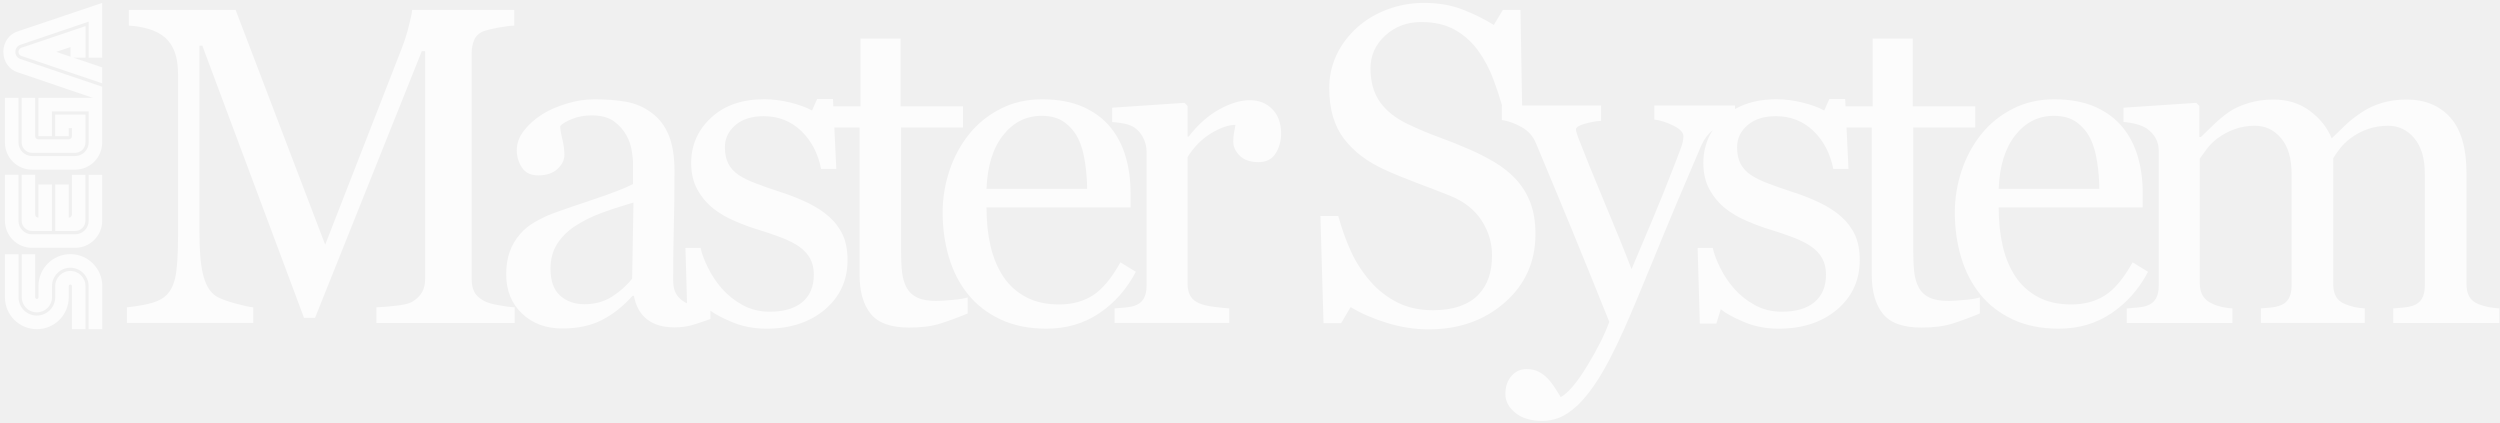
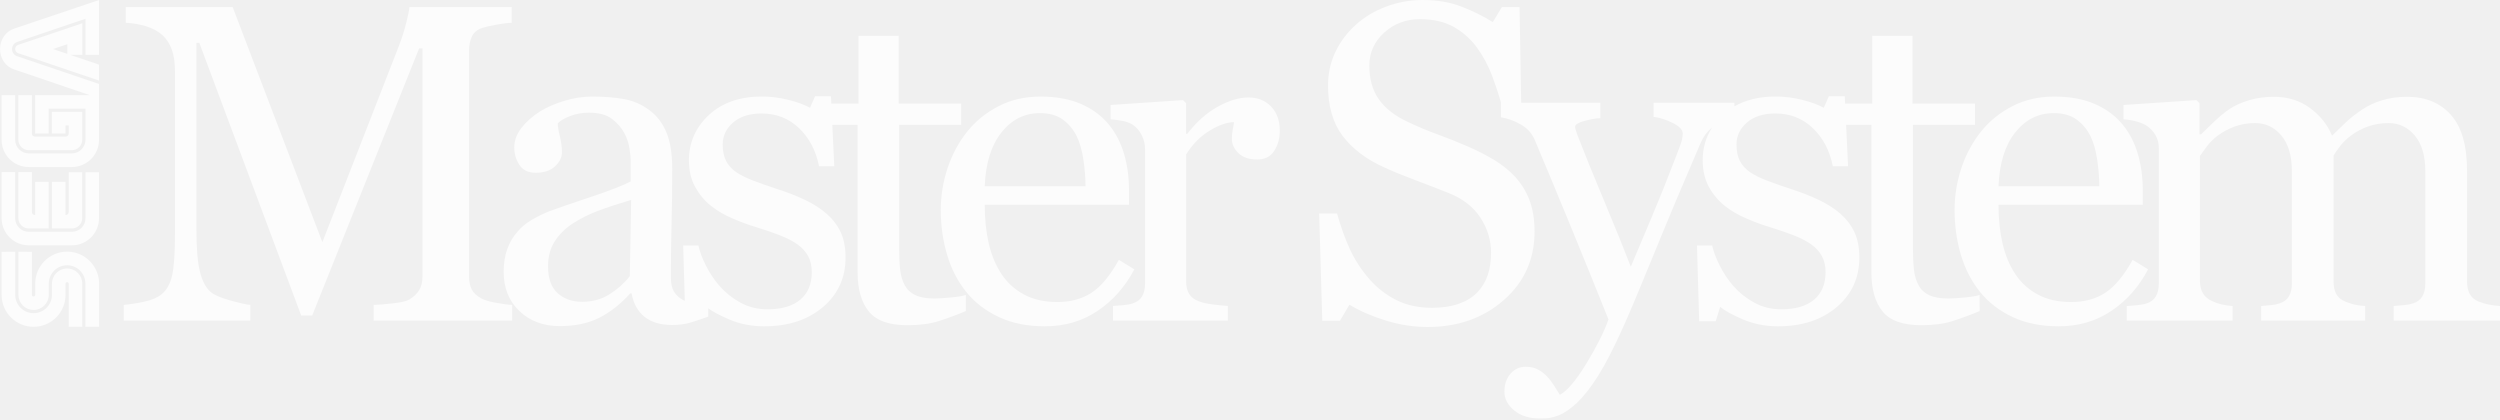
- <svg xmlns="http://www.w3.org/2000/svg" viewBox="0 0 633 107" xml:space="preserve" style="fill-rule:evenodd;clip-rule:evenodd;stroke-linejoin:round;stroke-miterlimit:2">
-   <clipPath id="a">
-     <path d="M.843.732h632V106.57h-632z" />
-   </clipPath>
-   <g clip-path="url(#a)">
-     <path d="M25.902 83.349V72.434c0-4.462-3.631-8.091-8.092-8.091-4.459 0-8.068 3.629-8.068 8.091v2.846a.402.402 0 0 1-.404.404c-.246 0-.425-.179-.425-.404V64.387l-3.408-.023V75.28a3.807 3.807 0 0 0 3.811 3.81c2.13 0 3.855-1.703 3.855-3.81v-2.846a4.65 4.65 0 0 1 4.64-4.64c2.555 0 4.617 2.085 4.617 4.64v10.915h3.474Z" style="fill:#fff;fill-opacity:.78;fill-rule:nonzero" />
-     <path d="M21.644 83.349V72.434a3.833 3.833 0 1 0-7.666 0v2.846c0 2.555-2.107 4.617-4.662 4.617a4.61 4.61 0 0 1-4.617-4.617V64.365l-3.452.022v10.894c0 4.46 3.609 8.069 8.091 8.069a8.064 8.064 0 0 0 8.069-8.069v-2.824a.403.403 0 1 1 .807 0V83.35l3.43-.001Zm.806-27.456a3.414 3.414 0 0 1-3.429 3.428H8.06c-1.837 0-3.384-1.546-3.384-3.428V44.237H1.247v11.656a6.859 6.859 0 0 0 6.859 6.858h10.915a6.859 6.859 0 0 0 6.859-6.858V44.282h-3.429l-.001 11.611Z" style="fill:#fff;fill-opacity:.78;fill-rule:nonzero" />
-     <path d="M8.105 58.493c-1.434 0-2.623-1.166-2.623-2.6V44.237h3.43v10.041c0 .808.807.808.807.808v-8.383h3.429v11.79H8.105Zm13.517-2.6c0 1.434-1.166 2.6-2.601 2.6h-5.044v-11.79h3.429v8.383c.808 0 .808-.807.808-.807v-9.996h3.406l.002 11.61Zm-2.601-17.191a2.642 2.642 0 0 0 2.623-2.623v-7.06h-7.688v5.469h3.451v-2.04h.807v2.017c0 .449-.38.807-.807.807H9.72s-.808 0-.808-.807v-9.683h-3.43v11.297a2.641 2.641 0 0 0 2.623 2.623h10.916ZM5.439 14.181a1.11 1.11 0 0 1-.762-1.054c0-.493.314-.897.762-1.054l16.227-5.469v8.001h-3.811v-2.69l-3.608 1.211 11.633 3.945v4.034L5.439 14.181Z" style="fill:#fff;fill-opacity:.78;fill-rule:nonzero" />
-     <path d="M23.503 24.782H9.72v9.705h3.429v-6.276h9.301v7.846c0 1.904-1.547 3.451-3.429 3.451H8.106a3.444 3.444 0 0 1-3.43-3.429V24.782H1.247v11.319a6.858 6.858 0 0 0 6.859 6.858h10.915c3.788 0 6.859-3.092 6.859-6.88V24.782h-.001v-2.823L5.057 14.9a1.896 1.896 0 0 1-1.165-1.771c0-.785.47-1.458 1.165-1.749L22.45 5.484v9.122h3.429V.732L4.474 7.95C2.39 8.578.843 10.662.843 13.128c0 2.465 1.525 4.549 3.631 5.177l19.029 6.477Zm106.812 56.995H95.294v-3.966c1.267-.032 2.896-.166 4.887-.394 1.996-.221 3.361-.537 4.108-.951 1.156-.703 2.002-1.511 2.541-2.428.542-.915.81-2.057.81-3.436V12.965h-.837L79.768 80.491h-2.789L51.227 11.568h-.723v47.306c0 4.579.287 8.062.865 10.445.578 2.384 1.46 4.096 2.655 5.135.819.779 2.51 1.532 5.079 2.242 2.569.705 4.246 1.081 5.029 1.11v3.966H32.125v-3.966a40.938 40.938 0 0 0 5.279-.833c1.841-.409 3.265-1.021 4.273-1.843 1.302-1.037 2.196-2.642 2.681-4.803.487-2.155.723-5.771.723-10.836V18.94c0-2.346-.277-4.262-.835-5.75-.557-1.488-1.358-2.698-2.4-3.629-1.154-1.008-2.571-1.75-4.246-2.237a21.718 21.718 0 0 0-4.97-.837V2.523h27.035l22.672 59.426 19.383-49.71a47.803 47.803 0 0 0 1.815-5.725c.503-1.991.776-3.324.813-3.991h25.858v3.964c-1.042.038-2.376.207-3.993.503-1.618.302-2.804.58-3.548.837-1.263.444-2.123 1.195-2.571 2.237-.446 1.04-.669 2.175-.669 3.404v57.136c0 1.304.223 2.401.669 3.295.448.892 1.304 1.677 2.571 2.342.674.377 1.864.721 3.577 1.037 1.711.312 3.072.496 4.076.526v3.97h-.003v.003Z" style="fill:#fff;fill-opacity:.78;fill-rule:nonzero" />
-     <path d="m211.256 32.293.495 10.478h-3.852c-.781-3.946-2.469-7.156-5.056-9.636-2.59-2.474-5.746-3.714-9.468-3.714-3.052 0-5.457.769-7.207 2.294-1.752 1.531-2.623 3.374-2.623 5.531 0 1.675.287 3.072.864 4.187.578 1.12 1.441 2.064 2.599 2.851 1.113.747 2.521 1.445 4.216 2.094 1.696.65 3.787 1.392 6.285 2.205a54.091 54.091 0 0 1 6.954 2.737c2.178 1.06 3.971 2.216 5.388 3.479 1.527 1.34 2.699 2.888 3.52 4.631.82 1.756 1.229 3.897 1.229 6.423 0 5.106-1.911 9.275-5.723 12.513-3.818 3.238-8.762 4.86-14.831 4.86-3.204 0-6.155-.58-8.854-1.734-2.359-1.007-4.128-1.942-5.306-2.81v2.087h-.002c-.476.174-.936.338-1.38.493l-2.035.679c-.415.132-.813.254-1.193.366-1.322.391-2.819.585-4.494.585-2.908 0-5.222-.674-6.956-2.037-1.732-1.356-2.838-3.338-3.322-5.946h-.337c-2.419 2.676-5.018 4.731-7.791 6.142-2.776 1.418-6.119 2.121-10.028 2.121-4.132 0-7.53-1.256-10.192-3.798-2.662-2.528-3.991-5.843-3.991-9.942 0-2.123.298-4.025.894-5.697a13.637 13.637 0 0 1 2.678-4.524c.933-1.11 2.162-2.107 3.687-2.988 1.529-.871 2.96-1.567 4.3-2.093 1.679-.63 5.077-1.807 10.194-3.52 5.12-1.707 8.572-3.049 10.36-4.018v-5.53c0-.484-.1-1.415-.309-2.792a11.693 11.693 0 0 0-1.311-3.911c-.746-1.372-1.795-2.576-3.158-3.602-1.356-1.02-3.284-1.536-5.777-1.536-1.716 0-3.304.291-4.777.867-1.472.582-2.505 1.183-3.099 1.815 0 .749.178 1.841.533 3.293.352 1.452.53 2.794.53 4.021 0 1.306-.589 2.496-1.764 3.572-1.169 1.09-2.801 1.62-4.885 1.62-1.859 0-3.229-.653-4.107-1.979-.872-1.318-1.309-2.799-1.309-4.442 0-1.709.603-3.349 1.814-4.915 1.213-1.563 2.783-2.958 4.722-4.187 1.677-1.037 3.706-1.929 6.086-2.653 2.385-.728 4.711-1.09 6.984-1.09 3.128 0 5.852.214 8.182.642a15.073 15.073 0 0 1 6.34 2.764c1.897 1.382 3.34 3.252 4.327 5.612.986 2.368 1.482 5.408 1.482 9.133 0 5.325-.059 10.044-.169 14.156a495.793 495.793 0 0 0-.163 13.491c0 1.452.25 2.61.75 3.468.503.858 1.277 1.584 2.319 2.173.129.078.274.148.437.209l-.407-14.012h3.852c.298 1.452.931 3.152 1.898 5.079a24.433 24.433 0 0 0 3.52 5.249c1.452 1.643 3.192 3.02 5.222 4.137 2.03 1.113 4.312 1.677 6.842 1.677 3.575 0 6.333-.81 8.269-2.432 1.934-1.618 2.906-3.937 2.906-6.956 0-1.566-.307-2.906-.921-4.046-.615-1.133-1.52-2.125-2.711-2.99-1.228-.856-2.737-1.625-4.525-2.317a90.247 90.247 0 0 0-5.976-2.041c-1.752-.518-3.695-1.233-5.836-2.15-2.141-.915-3.975-1.986-5.502-3.213-1.639-1.299-2.979-2.906-4.023-4.801-1.042-1.9-1.564-4.134-1.564-6.703 0-4.506 1.675-8.32 5.027-11.451 3.354-3.128 7.839-4.694 13.462-4.694 2.157 0 4.364.28 6.619.835 2.25.562 4.084 1.229 5.5 2.01l1.285-2.904h4.021l.088 1.861h6.863V9.782h10.167v17.147h15.805v5.364h-15.693v30.773c0 2.312.081 4.239.252 5.786.166 1.543.567 2.901 1.199 4.046.594 1.081 1.491 1.9 2.681 2.457 1.19.558 2.792.838 4.803.838.929 0 2.296-.084 4.105-.257 1.807-.166 3.081-.376 3.827-.642v4.078a84.251 84.251 0 0 1-6.869 2.541c-2.16.692-4.804 1.033-7.932 1.033-4.617 0-7.867-1.158-9.746-3.488-1.882-2.328-2.822-5.616-2.822-9.855v-37.31h-6.386Zm-50.864 18.986c-3.165.933-5.937 1.839-8.321 2.737a33.242 33.242 0 0 0-6.645 3.352c-1.863 1.265-3.333 2.762-4.414 4.492-1.078 1.731-1.62 3.795-1.62 6.173 0 3.092.808 5.361 2.43 6.813 1.62 1.449 3.675 2.18 6.169 2.18 2.646 0 4.972-.644 6.983-1.93 2.009-1.286 3.707-2.794 5.081-4.553l.337-19.264Z" style="fill:#fff;fill-opacity:.78;fill-rule:nonzero" />
-     <path d="M287.601 68.818c-2.31 4.396-5.4 7.894-9.272 10.499-3.873 2.61-8.324 3.907-13.35 3.907-4.428 0-8.31-.781-11.648-2.344-3.329-1.563-6.074-3.686-8.238-6.366-2.157-2.679-3.77-5.805-4.83-9.38-1.063-3.577-1.591-7.347-1.591-11.336 0-3.575.567-7.086 1.702-10.531 1.138-3.438 2.803-6.542 4.999-9.297 2.123-2.64 4.756-4.774 7.905-6.397 3.145-1.622 6.676-2.43 10.583-2.43 4.021 0 7.466.64 10.331 1.9 2.869 1.268 5.195 2.997 6.983 5.19 1.714 2.094 2.988 4.551 3.827 7.377.836 2.829 1.257 5.903 1.257 9.214v3.686h-36.471c0 3.616.343 6.892 1.03 9.834.692 2.943 1.78 5.528 3.268 7.764 1.449 2.162 3.349 3.864 5.698 5.111 2.343 1.251 5.138 1.866 8.378 1.866 3.313 0 6.169-.772 8.572-2.321 2.405-1.536 4.721-4.326 6.953-8.344l3.914 2.398Zm-12.344-21c0-2.084-.178-4.319-.53-6.701-.355-2.385-.922-4.374-1.705-5.978-.853-1.711-2.027-3.101-3.52-4.189-1.486-1.076-3.406-1.618-5.75-1.618-3.914 0-7.161 1.627-9.748 4.89-2.587 3.259-3.993 7.789-4.216 13.596h25.469Z" style="fill:#fff;fill-opacity:.78;fill-rule:nonzero" />
-     <path d="M324.379 33.797c0 1.897-.464 3.584-1.395 5.053-.93 1.477-2.362 2.205-4.298 2.205-2.089 0-3.679-.539-4.781-1.622-1.094-1.074-1.645-2.269-1.645-3.57 0-.819.064-1.563.193-2.235.132-.673.253-1.345.365-2.011-1.75 0-3.8.707-6.144 2.123-2.346 1.417-4.337 3.424-5.978 6.03v32.059c0 1.31.255 2.368.756 3.187.5.824 1.292 1.436 2.373 1.846.931.371 2.132.651 3.602.83 1.47.194 2.744.319 3.827.394v3.686h-29.043v-3.686c.855-.073 1.74-.143 2.65-.221.913-.07 1.705-.218 2.376-.45 1.04-.335 1.816-.92 2.316-1.755.503-.837.756-1.929.756-3.267V38.379c0-1.153-.271-2.293-.81-3.406-.542-1.119-1.297-2.011-2.264-2.68-.706-.451-1.541-.769-2.512-.979a22.88 22.88 0 0 0-3.127-.416v-3.632l18.317-1.231.781.783v7.764h.278c2.314-3.018 4.883-5.307 7.709-6.87 2.833-1.565 5.42-2.346 7.764-2.346 2.348 0 4.255.767 5.727 2.292 1.474 1.524 2.207 3.57 2.207 6.139Zm143.163-1.504.495 10.478h-3.854c-.781-3.946-2.469-7.156-5.05-9.636-2.591-2.474-5.743-3.714-9.47-3.714-3.054 0-5.459.769-7.206 2.294-1.752 1.531-2.624 3.374-2.624 5.531 0 1.675.287 3.072.865 4.187.578 1.12 1.442 2.064 2.596 2.851 1.12.747 2.53 1.445 4.221 2.094a128.46 128.46 0 0 0 6.283 2.205 54.035 54.035 0 0 1 6.958 2.737c2.171 1.06 3.966 2.216 5.384 3.479 1.522 1.34 2.698 2.888 3.517 4.631.822 1.756 1.229 3.897 1.229 6.423 0 5.106-1.911 9.275-5.72 12.513-3.823 3.238-8.763 4.86-14.834 4.86-3.199 0-6.155-.58-8.849-1.734-2.703-1.153-4.631-2.211-5.784-3.183l-1.118 3.632h-4.189l-.557-19.162h3.852c.294 1.452.928 3.152 1.9 5.079a24.295 24.295 0 0 0 3.522 5.249c1.448 1.643 3.188 3.02 5.22 4.137 2.028 1.113 4.308 1.677 6.84 1.677 3.573 0 6.333-.81 8.267-2.432 1.932-1.618 2.906-3.937 2.906-6.956 0-1.566-.31-2.906-.924-4.046-.614-1.133-1.52-2.125-2.71-2.99-1.227-.856-2.735-1.625-4.519-2.317a91.209 91.209 0 0 0-5.98-2.041c-1.754-.518-3.7-1.233-5.837-2.15-2.148-.915-3.975-1.986-5.504-3.213-1.634-1.299-2.981-2.906-4.023-4.801-1.044-1.9-1.563-4.134-1.563-6.703 0-3.096.793-5.864 2.376-8.31-1.219 1.002-2.167 2.265-2.847 3.79-4.433 10.281-8.376 19.644-11.814 28.095-3.445 8.456-6.057 14.673-7.844 18.655-2.348 5.219-4.441 9.281-6.284 12.205-1.844 2.926-3.643 5.22-5.393 6.895-1.714 1.567-3.268 2.621-4.658 3.16a12.027 12.027 0 0 1-4.326.808c-2.905 0-5.185-.687-6.844-2.061-1.664-1.373-2.49-2.961-2.49-4.747 0-1.861.508-3.379 1.536-4.556 1.022-1.174 2.294-1.758 3.825-1.758 1.19 0 2.212.218 3.074.671a8.867 8.867 0 0 1 2.29 1.729c.557.555 1.158 1.322 1.786 2.289a59.302 59.302 0 0 1 1.506 2.403c1.866-1.006 4.089-3.631 6.681-7.873 2.582-4.246 4.462-7.962 5.609-11.175a2950.265 2950.265 0 0 0-9.607-23.68 3503.108 3503.108 0 0 0-8.99-21.617c-.708-1.709-1.903-3.047-3.577-3.996-1.673-.951-3.35-1.552-5.027-1.815v-3.687h.051a98.918 98.918 0 0 0-2.167-6.537c-1.022-2.751-2.351-5.25-3.991-7.482-1.6-2.155-3.557-3.884-5.864-5.17-2.31-1.281-5.14-1.927-8.487-1.927-3.534 0-6.556 1.14-9.05 3.406-2.494 2.278-3.743 5.05-3.743 8.322 0 3.429.799 6.266 2.401 8.521 1.602 2.253 3.932 4.103 6.983 5.555a85.725 85.725 0 0 0 8.01 3.374c2.625.954 5.167 1.971 7.625 3.047a56.655 56.655 0 0 1 6.448 3.297c2.059 1.243 3.855 2.674 5.386 4.314 1.673 1.866 2.908 3.901 3.709 6.117.806 2.216 1.206 4.796 1.206 7.734 0 7.006-2.592 12.779-7.764 17.316-5.176 4.549-11.598 6.813-19.27 6.813-3.539 0-7.073-.544-10.611-1.645-3.536-1.095-6.592-2.43-9.161-3.991l-2.4 4.077h-4.465l-.783-27.144h4.524c.933 3.348 2.021 6.378 3.27 9.075 1.249 2.705 2.894 5.22 4.942 7.57a22.416 22.416 0 0 0 6.783 5.25c2.59 1.306 5.595 1.954 9.018 1.954 2.571 0 4.81-.334 6.733-1.005 1.916-.674 3.474-1.627 4.662-2.852a11.703 11.703 0 0 0 2.653-4.325c.581-1.654.867-3.566.867-5.73 0-3.154-.889-6.114-2.676-8.851-1.786-2.74-4.448-4.813-7.989-6.228a394.744 394.744 0 0 0-8.323-3.211c-3.124-1.172-5.825-2.28-8.096-3.326-4.469-2.01-7.942-4.645-10.42-7.903-2.475-3.256-3.711-7.514-3.711-12.765 0-3.013.615-5.823 1.841-8.433 1.229-2.606 2.979-4.936 5.252-6.984 2.157-1.931 4.71-3.454 7.65-4.553a26.193 26.193 0 0 1 9.215-1.645c3.65 0 6.915.555 9.803 1.677 2.883 1.115 5.522 2.421 7.903 3.905l2.291-3.798h4.469l.412 24.181h19.999v3.909c-1.12.037-2.455.274-4.023.697-1.564.432-2.344.921-2.344 1.481 0 .223.084.596.253 1.115.168.526.359 1.065.589 1.62 1.415 3.686 3.57 9.004 6.478 15.947 2.908 6.951 5.159 12.501 6.756 16.674 1.679-3.987 3.42-8.105 5.222-12.369 1.809-4.265 3.834-9.298 6.064-15.109.26-.703.64-1.68 1.113-2.931.482-1.247.73-2.319.73-3.211 0-.965-.844-1.87-2.541-2.71-1.696-.835-3.304-1.349-4.833-1.538V26.7h20.442v.912c2.887-1.656 6.373-2.485 10.467-2.485 2.157 0 4.367.28 6.617.835 2.251.562 4.089 1.229 5.505 2.01l1.287-2.904h4.019l.088 1.861h6.861V9.782h10.169v17.147h15.808v5.364h-15.699v30.773c0 2.312.087 4.239.255 5.786.166 1.545.569 2.901 1.206 4.046.589 1.081 1.491 1.9 2.674 2.457 1.19.558 2.792.838 4.801.838.931 0 2.298-.084 4.107-.257 1.805-.166 3.081-.376 3.825-.642l.002 4.078a82.844 82.844 0 0 1-6.874 2.541c-2.154.692-4.794 1.033-7.925 1.033-4.617 0-7.866-1.158-9.748-3.488-1.88-2.328-2.822-5.616-2.822-9.855v-37.31h-6.386Z" style="fill:#fff;fill-opacity:.78;fill-rule:nonzero" />
-     <path d="M543.887 68.818c-2.307 4.396-5.397 7.894-9.272 10.499-3.873 2.61-8.324 3.907-13.35 3.907-4.422 0-8.308-.781-11.644-2.344-3.333-1.563-6.075-3.686-8.244-6.366-2.152-2.679-3.77-5.805-4.831-9.38-1.062-3.577-1.588-7.347-1.588-11.336 0-3.575.571-7.086 1.702-10.531 1.136-3.438 2.803-6.542 4.999-9.297 2.121-2.64 4.756-4.774 7.903-6.397 3.145-1.622 6.676-2.43 10.581-2.43 4.025 0 7.465.64 10.333 1.9 2.867 1.268 5.192 2.997 6.981 5.19 1.715 2.094 2.987 4.551 3.827 7.377.833 2.829 1.254 5.903 1.254 9.214v3.686h-36.469c0 3.616.348 6.892 1.033 9.834.685 2.943 1.773 5.528 3.27 7.764 1.445 2.162 3.354 3.864 5.693 5.111 2.344 1.251 5.136 1.866 8.381 1.866 3.315 0 6.166-.772 8.574-2.321 2.4-1.536 4.719-4.326 6.958-8.344l3.909 2.398Zm-12.347-21c0-2.084-.175-4.319-.527-6.701-.351-2.385-.924-4.374-1.705-5.978-.853-1.711-2.025-3.101-3.518-4.189-1.492-1.076-3.408-1.618-5.756-1.618-3.905 0-7.159 1.627-9.746 4.89-2.585 3.259-3.991 7.789-4.217 13.596h25.469Z" style="fill:#fff;fill-opacity:.78;fill-rule:nonzero" />
-     <path d="M632.837 81.777h-26.869v-3.691c.858-.071 1.723-.143 2.599-.218.873-.071 1.643-.221 2.314-.449 1.042-.336 1.816-.924 2.318-1.759.506-.835.758-1.929.758-3.265V43.966c0-3.871-.887-6.861-2.658-8.966-1.77-2.102-3.97-3.153-6.614-3.153-1.823 0-3.539.275-5.138.835a16.027 16.027 0 0 0-4.41 2.346c-1.085.821-1.987 1.702-2.717 2.653-.724.949-1.274 1.743-1.65 2.371v31.779c0 1.31.228 2.378.676 3.213.448.835 1.208 1.483 2.292 1.929.855.335 1.629.587 2.318.753.685.167 1.589.289 2.706.362v3.686h-26.3v-3.686c.86-.073 1.679-.145 2.485-.22a9.15 9.15 0 0 0 2.2-.453c1.045-.335 1.816-.92 2.319-1.757.505-.835.76-1.927.76-3.267v-28.43c0-3.87-.887-6.858-2.66-8.963-1.766-2.102-3.975-3.156-6.612-3.156-1.825 0-3.543.289-5.143.867a17.098 17.098 0 0 0-4.412 2.376 13.372 13.372 0 0 0-2.735 2.764c-.744 1.031-1.302 1.8-1.679 2.319v31.556c0 1.267.263 2.332.785 3.185.521.861 1.299 1.509 2.339 1.957.78.376 1.586.649 2.4.833.826.191 1.732.319 2.738.396v3.689H538.49v-3.689l2.657-.223c.911-.068 1.698-.221 2.374-.448 1.042-.335 1.818-.922 2.314-1.761.503-.833.753-1.923.753-3.266V38.161c0-1.19-.262-2.264-.808-3.211-.541-.953-1.295-1.763-2.259-2.434-.71-.449-1.582-.808-2.624-1.088a17.19 17.19 0 0 0-3.24-.533v-3.627l18.436-1.231.78.781v7.875h.391c.931-.926 2.067-2.03 3.407-3.297 1.347-1.258 2.589-2.291 3.745-3.07 1.302-.889 2.933-1.633 4.892-2.234 1.953-.592 4.067-.892 6.337-.892 3.573 0 6.643.958 9.216 2.872 2.574 1.92 4.417 4.239 5.527 6.956l3.55-3.434c1.021-.985 2.373-2.036 4.048-3.156 1.417-.967 3.079-1.75 4.999-2.346 1.916-.592 4.046-.892 6.396-.892 4.654 0 8.34 1.534 11.061 4.578 2.715 3.056 4.076 7.75 4.076 14.078V71.84c0 1.304.22 2.369.675 3.211.449.832 1.206 1.485 2.289 1.925.861.336 1.702.587 2.54.755.84.166 1.777.289 2.821.362v3.688h-.006v-.004Z" style="fill:#fff;fill-opacity:.78;fill-rule:nonzero" />
+ <svg xmlns="http://www.w3.org/2000/svg" xmlns:xlink="http://www.w3.org/1999/xlink" width="632px" height="106px" viewBox="0 0 632 106" version="1.1">
+   <defs>
+     <polygon id="path-1" points="3.90798505e-14 0 632 0 632 105.838 0 105.838" />
+   </defs>
+   <g id="Page-1" stroke="none" stroke-width="1" fill="none" fill-rule="evenodd" opacity="0.78">
+     <g id="Emulation-Station-System-Logo-4:3-Copy-8" transform="translate(-4, -7)">
+       <g id="mastersystem" transform="translate(4, 7)">
+         <mask id="mask-2" fill="white">
+           <use xlink:href="#path-1" />
+         </mask>
+         <g id="Path" />
+         <g id="Group" mask="url(#mask-2)" fill="#FFFFFF" fill-rule="nonzero">
+           <g transform="translate(0, -0.000233)">
+             <path d="M25.059,82.617 L25.059,71.702 C25.059,67.24 21.428,63.611 16.967,63.611 C12.508,63.611 8.899,67.24 8.899,71.702 L8.899,74.548 C8.9,74.656 8.857,74.759 8.781,74.834 C8.705,74.91 8.602,74.953 8.495,74.952 C8.249,74.952 8.07,74.773 8.07,74.548 L8.07,63.655 L4.662,63.632 L4.662,74.548 C4.661,75.559 5.062,76.529 5.777,77.244 C6.492,77.958 7.462,78.359 8.473,78.358 C10.603,78.358 12.328,76.655 12.328,74.548 L12.328,71.702 C12.334,69.142 14.408,67.068 16.968,67.062 C19.523,67.062 21.585,69.147 21.585,71.702 L21.585,82.617 L25.059,82.617 L25.059,82.617 Z" id="Path" />
+             <path d="M20.801,82.617 L20.801,71.702 C20.801,69.585 19.085,67.869 16.968,67.869 C14.851,67.869 13.135,69.585 13.135,71.702 L13.135,74.548 C13.135,77.103 11.028,79.165 8.473,79.165 C7.248,79.167 6.072,78.681 5.206,77.815 C4.34,76.949 3.854,75.773 3.856,74.548 L3.856,63.633 L0.404,63.655 L0.404,74.549 C0.404,79.009 4.013,82.618 8.495,82.618 C10.635,82.62 12.689,81.77 14.202,80.256 C15.716,78.743 16.565,76.69 16.564,74.549 L16.564,71.725 C16.564,71.502 16.745,71.322 16.968,71.322 C17.19,71.322 17.371,71.502 17.371,71.725 L17.371,82.618 L20.801,82.617 L20.801,82.617 Z M21.607,55.161 C21.611,56.072 21.251,56.946 20.607,57.59 C19.963,58.233 19.088,58.593 18.178,58.589 L7.217,58.589 C5.38,58.589 3.833,57.043 3.833,55.161 L3.833,43.505 L0.404,43.505 L0.404,55.161 C0.405,58.949 3.475,62.019 7.263,62.019 L18.178,62.019 C21.966,62.019 25.036,58.949 25.037,55.161 L25.037,43.55 L21.608,43.55 L21.607,55.161 L21.607,55.161 Z" id="Shape" />
+             <path d="M7.262,57.761 C5.828,57.761 4.639,56.595 4.639,55.161 L4.639,43.505 L8.069,43.505 L8.069,53.546 C8.069,54.354 8.876,54.354 8.876,54.354 L8.876,45.971 L12.305,45.971 L12.305,57.761 L7.262,57.761 Z M20.779,55.161 C20.779,56.595 19.613,57.761 18.178,57.761 L13.134,57.761 L13.134,45.971 L16.563,45.971 L16.563,54.354 C17.371,54.354 17.371,53.547 17.371,53.547 L17.371,43.551 L20.777,43.551 L20.779,55.161 L20.779,55.161 Z M18.178,37.97 C19.622,37.96 20.791,36.792 20.801,35.347 L20.801,28.287 L13.113,28.287 L13.113,33.756 L16.564,33.756 L16.564,31.716 L17.371,31.716 L17.371,33.733 C17.371,34.182 16.991,34.54 16.564,34.54 L8.877,34.54 C8.877,34.54 8.069,34.54 8.069,33.733 L8.069,24.05 L4.639,24.05 L4.639,35.347 C4.649,36.792 5.817,37.96 7.262,37.97 L18.178,37.97 L18.178,37.97 Z M4.596,13.449 C4.141,13.299 3.834,12.874 3.834,12.395 C3.834,11.902 4.148,11.498 4.596,11.341 L20.823,5.872 L20.823,13.873 L17.012,13.873 L17.012,11.183 L13.404,12.394 L25.037,16.339 L25.037,20.373 L4.596,13.449 Z" id="Shape" />
+             <path d="M22.66,24.05 L8.877,24.05 L8.877,33.755 L12.306,33.755 L12.306,27.479 L21.607,27.479 L21.607,35.325 C21.607,37.229 20.06,38.776 18.178,38.776 L7.263,38.776 C5.372,38.769 3.841,37.238 3.833,35.347 L3.833,24.05 L0.404,24.05 L0.404,35.369 C0.404,37.188 1.127,38.933 2.413,40.219 C3.699,41.505 5.444,42.227 7.263,42.227 L18.178,42.227 C21.966,42.227 25.037,39.135 25.037,35.347 L25.037,24.05 L25.036,24.05 L25.036,21.227 L4.214,14.168 C3.501,13.87 3.04,13.17 3.049,12.397 C3.049,11.612 3.519,10.939 4.214,10.648 L21.607,4.752 L21.607,13.874 L25.036,13.874 L25.036,0 L3.631,7.218 C1.547,7.846 0,9.93 0,12.396 C0,14.861 1.525,16.945 3.631,17.573 L22.66,24.05 Z M129.472,81.045 L94.451,81.045 L94.451,77.079 C95.718,77.047 97.347,76.913 99.338,76.685 C101.334,76.464 102.699,76.148 103.446,75.734 C104.602,75.031 105.448,74.223 105.987,73.306 C106.529,72.391 106.797,71.249 106.797,69.87 L106.797,12.233 L105.96,12.233 L78.925,79.759 L76.136,79.759 L50.384,10.836 L49.661,10.836 L49.661,58.142 C49.661,62.721 49.948,66.204 50.526,68.587 C51.104,70.971 51.986,72.683 53.181,73.722 C54,74.501 55.691,75.254 58.26,75.964 C60.829,76.669 62.506,77.045 63.289,77.074 L63.289,81.04 L31.282,81.04 L31.282,77.074 C33.058,76.912 34.821,76.634 36.561,76.241 C38.402,75.832 39.826,75.22 40.834,74.398 C42.136,73.361 43.03,71.756 43.515,69.595 C44.002,67.44 44.238,63.824 44.238,58.759 L44.238,18.208 C44.238,15.862 43.961,13.946 43.403,12.458 C42.846,10.97 42.045,9.76 41.003,8.829 C39.849,7.821 38.432,7.079 36.757,6.592 C35.138,6.121 33.471,5.84 31.787,5.755 L31.787,1.791 L58.822,1.791 L81.494,61.217 L100.877,11.507 C101.601,9.639 102.208,7.727 102.692,5.782 C103.195,3.791 103.468,2.458 103.505,1.791 L129.363,1.791 L129.363,5.755 C128.321,5.793 126.987,5.962 125.37,6.258 C123.752,6.56 122.566,6.838 121.822,7.095 C120.559,7.539 119.699,8.29 119.251,9.332 C118.805,10.372 118.582,11.507 118.582,12.736 L118.582,69.872 C118.582,71.176 118.805,72.273 119.251,73.167 C119.699,74.059 120.555,74.844 121.822,75.509 C122.496,75.886 123.686,76.23 125.399,76.546 C127.11,76.858 128.471,77.042 129.475,77.072 L129.475,81.042 L129.472,81.042 L129.472,81.045 Z" id="Shape" />
+             <path d="M210.413,31.561 L210.908,42.039 L207.056,42.039 C206.275,38.093 204.587,34.883 202,32.403 C199.41,29.929 196.254,28.689 192.532,28.689 C189.48,28.689 187.075,29.458 185.325,30.983 C183.573,32.514 182.702,34.357 182.702,36.514 C182.702,38.189 182.989,39.586 183.566,40.701 C184.144,41.821 185.007,42.765 186.165,43.552 C187.278,44.299 188.686,44.997 190.381,45.646 C192.077,46.296 194.168,47.038 196.666,47.851 C199.044,48.602 201.368,49.517 203.62,50.588 C205.798,51.648 207.591,52.804 209.008,54.067 C210.535,55.407 211.707,56.955 212.528,58.698 C213.348,60.454 213.757,62.595 213.757,65.121 C213.757,70.227 211.846,74.396 208.034,77.634 C204.216,80.872 199.272,82.494 193.203,82.494 C189.999,82.494 187.048,81.914 184.349,80.76 C181.99,79.753 180.221,78.818 179.043,77.95 L179.043,80.037 L179.041,80.037 C178.565,80.211 178.105,80.375 177.661,80.53 L175.626,81.209 C175.211,81.341 174.813,81.463 174.433,81.575 C173.111,81.966 171.614,82.16 169.939,82.16 C167.031,82.16 164.717,81.486 162.983,80.123 C161.251,78.767 160.145,76.785 159.661,74.177 L159.324,74.177 C156.905,76.853 154.306,78.908 151.533,80.319 C148.757,81.737 145.414,82.44 141.505,82.44 C137.373,82.44 133.975,81.184 131.313,78.642 C128.651,76.114 127.322,72.799 127.322,68.7 C127.322,66.577 127.62,64.675 128.216,63.003 C128.807,61.336 129.716,59.799 130.894,58.479 C131.827,57.369 133.056,56.372 134.581,55.491 C136.11,54.62 137.541,53.924 138.881,53.398 C140.56,52.768 143.958,51.591 149.075,49.878 C154.195,48.171 157.647,46.829 159.435,45.86 L159.435,40.33 C159.435,39.846 159.335,38.915 159.126,37.538 C158.924,36.167 158.48,34.843 157.815,33.627 C157.069,32.255 156.02,31.051 154.657,30.025 C153.301,29.005 151.373,28.489 148.88,28.489 C147.164,28.489 145.576,28.78 144.103,29.356 C142.631,29.938 141.598,30.539 141.004,31.171 C141.004,31.92 141.182,33.012 141.537,34.464 C141.889,35.916 142.067,37.258 142.067,38.485 C142.067,39.791 141.478,40.981 140.303,42.057 C139.134,43.147 137.502,43.677 135.418,43.677 C133.559,43.677 132.189,43.024 131.311,41.698 C130.439,40.38 130.002,38.899 130.002,37.256 C130.002,35.547 130.605,33.907 131.816,32.341 C133.029,30.778 134.599,29.383 136.538,28.154 C138.215,27.117 140.244,26.225 142.624,25.501 C145.009,24.773 147.335,24.411 149.608,24.411 C152.736,24.411 155.46,24.625 157.79,25.053 C160.089,25.471 162.259,26.417 164.13,27.817 C166.027,29.199 167.47,31.069 168.457,33.429 C169.443,35.797 169.939,38.837 169.939,42.562 C169.939,47.887 169.88,52.606 169.77,56.718 C169.654,61.214 169.6,65.712 169.607,70.209 C169.607,71.661 169.857,72.819 170.357,73.677 C170.86,74.535 171.634,75.261 172.676,75.85 C172.805,75.928 172.95,75.998 173.113,76.059 L172.706,62.047 L176.558,62.047 C176.856,63.499 177.489,65.199 178.456,67.126 C179.397,69.021 180.58,70.785 181.976,72.375 C183.428,74.018 185.168,75.395 187.198,76.512 C189.228,77.625 191.51,78.189 194.04,78.189 C197.615,78.189 200.373,77.379 202.309,75.757 C204.243,74.139 205.215,71.82 205.215,68.801 C205.215,67.235 204.908,65.895 204.294,64.755 C203.679,63.622 202.774,62.63 201.583,61.765 C200.355,60.909 198.846,60.14 197.058,59.448 C195.09,58.698 193.097,58.018 191.082,57.407 C189.33,56.889 187.387,56.174 185.246,55.257 C183.105,54.342 181.271,53.271 179.744,52.044 C178.105,50.745 176.765,49.138 175.721,47.243 C174.679,45.343 174.157,43.109 174.157,40.54 C174.157,36.034 175.832,32.22 179.184,29.089 C182.538,25.961 187.023,24.395 192.646,24.395 C194.803,24.395 197.01,24.675 199.265,25.23 C201.515,25.792 203.349,26.459 204.765,27.24 L206.05,24.336 L210.071,24.336 L210.159,26.197 L217.022,26.197 L217.022,9.05 L227.189,9.05 L227.189,26.197 L242.994,26.197 L242.994,31.561 L227.301,31.561 L227.301,62.334 C227.301,64.646 227.382,66.573 227.553,68.12 C227.719,69.663 228.12,71.021 228.752,72.166 C229.346,73.247 230.243,74.066 231.433,74.623 C232.623,75.181 234.225,75.461 236.236,75.461 C237.165,75.461 238.532,75.377 240.341,75.204 C242.148,75.038 243.422,74.828 244.168,74.562 L244.168,78.64 C241.916,79.586 239.624,80.434 237.299,81.181 C235.139,81.873 232.495,82.214 229.367,82.214 C224.75,82.214 221.5,81.056 219.621,78.726 C217.739,76.398 216.799,73.11 216.799,68.871 L216.799,31.561 L210.413,31.561 L210.413,31.561 Z M159.549,50.547 C156.384,51.48 153.612,52.386 151.228,53.284 C148.895,54.149 146.666,55.274 144.583,56.636 C142.72,57.901 141.25,59.398 140.169,61.128 C139.091,62.859 138.549,64.923 138.549,67.301 C138.549,70.393 139.357,72.662 140.979,74.114 C142.599,75.563 144.654,76.294 147.148,76.294 C149.794,76.294 152.12,75.65 154.131,74.364 C156.14,73.078 157.838,71.57 159.212,69.811 L159.549,50.547 Z" id="Shape" />
+             <path d="M286.758,68.086 C284.448,72.482 281.358,75.98 277.486,78.585 C273.613,81.195 269.162,82.492 264.136,82.492 C259.708,82.492 255.826,81.711 252.488,80.148 C249.159,78.585 246.414,76.462 244.25,73.782 C242.093,71.103 240.48,67.977 239.42,64.402 C238.357,60.825 237.829,57.055 237.829,53.066 C237.829,49.491 238.396,45.98 239.531,42.535 C240.669,39.097 242.334,35.993 244.53,33.238 C246.653,30.598 249.286,28.464 252.435,26.841 C255.58,25.219 259.111,24.411 263.018,24.411 C267.039,24.411 270.484,25.051 273.349,26.311 C276.218,27.579 278.544,29.308 280.332,31.501 C282.046,33.595 283.32,36.052 284.159,38.878 C284.995,41.707 285.416,44.781 285.416,48.092 L285.416,51.778 L248.945,51.778 C248.945,55.394 249.288,58.67 249.975,61.612 C250.667,64.555 251.755,67.14 253.243,69.376 C254.692,71.538 256.592,73.24 258.941,74.487 C261.284,75.738 264.079,76.353 267.319,76.353 C270.632,76.353 273.488,75.581 275.891,74.032 C278.296,72.496 280.612,69.706 282.844,65.688 L286.758,68.086 L286.758,68.086 Z M274.414,47.086 C274.414,45.002 274.236,42.767 273.884,40.385 C273.529,38 272.962,36.011 272.179,34.407 C271.326,32.696 270.152,31.306 268.659,30.218 C267.173,29.142 265.253,28.6 262.909,28.6 C258.995,28.6 255.748,30.227 253.161,33.49 C250.574,36.749 249.168,41.279 248.945,47.086 L274.414,47.086 L274.414,47.086 Z" id="Shape" />
+             <path d="M323.536,33.065 C323.536,34.962 323.072,36.649 322.141,38.118 C321.211,39.595 319.779,40.323 317.843,40.323 C315.754,40.323 314.164,39.784 313.062,38.701 C311.968,37.627 311.417,36.432 311.417,35.131 C311.417,34.312 311.481,33.568 311.61,32.896 C311.742,32.223 311.863,31.551 311.975,30.885 C310.225,30.885 308.175,31.592 305.831,33.008 C303.485,34.425 301.494,36.432 299.853,39.038 L299.853,71.097 C299.853,72.407 300.108,73.465 300.609,74.284 C301.109,75.108 301.901,75.72 302.982,76.13 C303.913,76.501 305.114,76.781 306.584,76.96 C308.054,77.154 309.328,77.279 310.411,77.354 L310.411,81.04 L281.368,81.04 L281.368,77.354 C282.223,77.281 283.108,77.211 284.018,77.133 C284.931,77.063 285.723,76.915 286.394,76.683 C287.434,76.348 288.21,75.763 288.71,74.928 C289.213,74.091 289.466,72.999 289.466,71.661 L289.466,37.647 C289.466,36.494 289.195,35.354 288.656,34.241 C288.114,33.122 287.359,32.23 286.392,31.561 C285.686,31.11 284.851,30.792 283.88,30.582 C282.848,30.372 281.804,30.233 280.753,30.166 L280.753,26.534 L299.07,25.303 L299.851,26.086 L299.851,33.85 L300.129,33.85 C302.443,30.832 305.012,28.543 307.838,26.98 C310.671,25.415 313.258,24.634 315.602,24.634 C317.95,24.634 319.857,25.401 321.329,26.926 C322.803,28.45 323.536,30.496 323.536,33.065 L323.536,33.065 Z M466.699,31.561 L467.194,42.039 L463.34,42.039 C462.559,38.093 460.871,34.883 458.29,32.403 C455.699,29.929 452.547,28.689 448.82,28.689 C445.766,28.689 443.361,29.458 441.614,30.983 C439.862,32.514 438.99,34.357 438.99,36.514 C438.99,38.189 439.277,39.586 439.855,40.701 C440.433,41.821 441.297,42.765 442.451,43.552 C443.571,44.299 444.981,44.997 446.672,45.646 C448.747,46.435 450.842,47.171 452.955,47.851 C455.335,48.602 457.66,49.516 459.913,50.588 C462.084,51.648 463.879,52.804 465.297,54.067 C466.819,55.407 467.995,56.955 468.814,58.698 C469.636,60.454 470.043,62.595 470.043,65.121 C470.043,70.227 468.132,74.396 464.323,77.634 C460.5,80.872 455.56,82.494 449.489,82.494 C446.29,82.494 443.334,81.914 440.64,80.76 C437.937,79.607 436.009,78.549 434.856,77.577 L433.738,81.209 L429.549,81.209 L428.992,62.047 L432.844,62.047 C433.138,63.499 433.772,65.199 434.744,67.126 C435.684,69.022 436.868,70.786 438.266,72.375 C439.714,74.018 441.454,75.395 443.486,76.512 C445.514,77.625 447.794,78.189 450.326,78.189 C453.899,78.189 456.659,77.379 458.593,75.757 C460.525,74.139 461.499,71.82 461.499,68.801 C461.499,67.235 461.189,65.895 460.575,64.755 C459.961,63.622 459.055,62.63 457.865,61.765 C456.638,60.909 455.13,60.14 453.346,59.448 C451.377,58.699 449.382,58.018 447.366,57.407 C445.612,56.889 443.666,56.174 441.529,55.257 C439.381,54.342 437.554,53.271 436.025,52.044 C434.391,50.745 433.044,49.138 432.002,47.243 C430.958,45.343 430.439,43.109 430.439,40.54 C430.439,37.444 431.232,34.676 432.815,32.23 C431.596,33.232 430.648,34.495 429.968,36.02 C425.535,46.301 421.592,55.664 418.154,64.115 C414.709,72.571 412.097,78.788 410.31,82.77 C407.962,87.989 405.869,92.051 404.026,94.975 C402.182,97.901 400.383,100.195 398.633,101.87 C396.919,103.437 395.365,104.491 393.975,105.03 C392.595,105.563 391.128,105.838 389.649,105.838 C386.744,105.838 384.464,105.151 382.805,103.777 C381.141,102.404 380.315,100.816 380.315,99.03 C380.315,97.169 380.823,95.651 381.851,94.474 C382.873,93.3 384.145,92.716 385.676,92.716 C386.866,92.716 387.888,92.934 388.75,93.387 C389.602,93.835 390.376,94.419 391.04,95.116 C391.597,95.671 392.198,96.438 392.826,97.405 C393.347,98.194 393.849,98.995 394.332,99.808 C396.198,98.802 398.421,96.177 401.013,91.935 C403.595,87.689 405.475,83.973 406.622,80.76 C403.454,72.853 400.252,64.96 397.015,57.08 C394.042,49.865 391.046,42.659 388.025,35.463 C387.317,33.754 386.122,32.416 384.448,31.467 C382.775,30.516 381.098,29.915 379.421,29.652 L379.421,25.965 L379.472,25.965 C378.826,23.762 378.103,21.581 377.305,19.428 C376.283,16.677 374.954,14.178 373.314,11.946 C371.714,9.791 369.757,8.062 367.45,6.776 C365.14,5.495 362.31,4.849 358.963,4.849 C355.429,4.849 352.407,5.989 349.913,8.255 C347.419,10.533 346.17,13.305 346.17,16.577 C346.17,20.006 346.969,22.843 348.571,25.098 C350.173,27.351 352.503,29.201 355.554,30.653 C358.165,31.913 360.839,33.039 363.564,34.027 C366.189,34.981 368.731,35.998 371.189,37.074 C373.406,38.035 375.56,39.136 377.637,40.371 C379.696,41.614 381.492,43.045 383.023,44.685 C384.696,46.551 385.931,48.586 386.732,50.802 C387.538,53.018 387.938,55.598 387.938,58.536 C387.938,65.542 385.346,71.315 380.174,75.852 C374.998,80.401 368.576,82.665 360.904,82.665 C357.365,82.665 353.831,82.121 350.293,81.02 C346.757,79.925 343.701,78.59 341.132,77.029 L338.732,81.106 L334.267,81.106 L333.484,53.962 L338.008,53.962 C338.941,57.31 340.029,60.34 341.278,63.037 C342.527,65.742 344.172,68.257 346.22,70.607 C348.122,72.778 350.425,74.56 353.003,75.857 C355.593,77.163 358.598,77.811 362.021,77.811 C364.592,77.811 366.831,77.477 368.754,76.806 C370.67,76.132 372.228,75.179 373.416,73.954 C374.606,72.724 375.512,71.248 376.069,69.629 C376.65,67.975 376.936,66.063 376.936,63.899 C376.936,60.745 376.047,57.785 374.26,55.048 C372.474,52.308 369.812,50.235 366.271,48.82 C363.509,47.719 360.734,46.648 357.948,45.609 C354.824,44.437 352.123,43.329 349.852,42.283 C345.383,40.273 341.91,37.638 339.432,34.38 C336.957,31.124 335.721,26.866 335.721,21.615 C335.721,18.602 336.336,15.792 337.562,13.182 C338.791,10.576 340.541,8.246 342.814,6.198 C344.971,4.267 347.524,2.744 350.464,1.645 C353.412,0.548 356.533,-0.009 359.679,0 C363.329,0 366.594,0.555 369.482,1.677 C372.365,2.792 375.004,4.098 377.385,5.582 L379.676,1.784 L384.145,1.784 L384.557,25.965 L404.556,25.965 L404.556,29.874 C403.436,29.911 402.101,30.148 400.533,30.571 C398.969,31.003 398.189,31.492 398.189,32.052 C398.189,32.275 398.273,32.648 398.442,33.167 C398.61,33.693 398.801,34.232 399.031,34.787 C400.446,38.473 402.601,43.791 405.509,50.734 C408.417,57.685 410.668,63.235 412.265,67.408 C413.944,63.421 415.685,59.303 417.487,55.039 C419.296,50.774 421.321,45.741 423.551,39.93 C423.811,39.227 424.191,38.25 424.664,36.999 C425.146,35.752 425.394,34.68 425.394,33.788 C425.394,32.823 424.55,31.918 422.853,31.078 C421.157,30.243 419.549,29.729 418.02,29.54 L418.02,25.968 L438.462,25.968 L438.462,26.88 C441.349,25.224 444.835,24.395 448.929,24.395 C451.086,24.395 453.296,24.675 455.546,25.23 C457.797,25.792 459.635,26.459 461.051,27.24 L462.338,24.336 L466.357,24.336 L466.445,26.197 L473.306,26.197 L473.306,9.05 L483.475,9.05 L483.475,26.197 L499.283,26.197 L499.283,31.561 L483.584,31.561 L483.584,62.334 C483.584,64.646 483.671,66.573 483.839,68.12 C484.005,69.665 484.408,71.021 485.045,72.166 C485.634,73.247 486.536,74.066 487.719,74.623 C488.909,75.181 490.511,75.461 492.52,75.461 C493.451,75.461 494.818,75.377 496.627,75.204 C498.432,75.038 499.708,74.828 500.452,74.562 L500.454,78.64 C498.201,79.588 495.908,80.436 493.58,81.181 C491.426,81.873 488.786,82.214 485.655,82.214 C481.038,82.214 477.789,81.056 475.907,78.726 C474.027,76.398 473.085,73.11 473.085,68.871 L473.085,31.561 L466.699,31.561 L466.699,31.561 Z" id="Shape" />
+             <path d="M543.044,68.086 C540.737,72.482 537.647,75.98 533.772,78.585 C529.899,81.195 525.448,82.492 520.422,82.492 C516,82.492 512.114,81.711 508.778,80.148 C505.445,78.585 502.703,76.462 500.534,73.782 C498.382,71.103 496.764,67.977 495.703,64.402 C494.641,60.825 494.115,57.055 494.115,53.066 C494.115,49.491 494.686,45.98 495.817,42.535 C496.953,39.097 498.62,35.993 500.816,33.238 C502.937,30.598 505.572,28.464 508.719,26.841 C511.864,25.219 515.395,24.411 519.3,24.411 C523.325,24.411 526.765,25.051 529.633,26.311 C532.5,27.579 534.825,29.308 536.614,31.501 C538.329,33.595 539.601,36.052 540.441,38.878 C541.274,41.707 541.695,44.781 541.695,48.092 L541.695,51.778 L505.226,51.778 C505.226,55.394 505.574,58.67 506.259,61.612 C506.944,64.555 508.032,67.14 509.529,69.376 C510.974,71.538 512.883,73.24 515.222,74.487 C517.566,75.738 520.358,76.353 523.603,76.353 C526.918,76.353 529.769,75.581 532.177,74.032 C534.577,72.496 536.896,69.706 539.135,65.688 L543.044,68.086 L543.044,68.086 Z M530.697,47.086 C530.697,45.002 530.522,42.767 530.17,40.385 C529.819,38 529.246,36.011 528.465,34.407 C527.612,32.696 526.44,31.306 524.947,30.218 C523.455,29.142 521.539,28.6 519.191,28.6 C515.286,28.6 512.032,30.227 509.445,33.49 C506.86,36.749 505.454,41.279 505.228,47.086 L530.697,47.086 Z" id="Shape" />
+             <path d="M631.994,81.045 L605.125,81.045 L605.125,77.354 C605.983,77.283 606.848,77.211 607.724,77.136 C608.597,77.065 609.367,76.915 610.038,76.687 C611.08,76.351 611.854,75.763 612.356,74.928 C612.862,74.093 613.114,72.999 613.114,71.663 L613.114,43.234 C613.114,39.363 612.227,36.373 610.456,34.268 C608.686,32.166 606.486,31.115 603.842,31.115 C602.019,31.115 600.303,31.39 598.704,31.95 C597.12,32.497 595.632,33.289 594.294,34.296 C593.209,35.117 592.307,35.998 591.577,36.949 C590.853,37.898 590.303,38.692 589.927,39.32 L589.927,71.099 C589.927,72.409 590.155,73.477 590.603,74.312 C591.051,75.147 591.811,75.795 592.895,76.241 C593.75,76.576 594.524,76.828 595.213,76.994 C595.898,77.161 596.802,77.283 597.919,77.356 L597.919,81.042 L571.619,81.042 L571.619,77.356 C572.479,77.283 573.298,77.211 574.104,77.136 C574.853,77.076 575.592,76.924 576.304,76.683 C577.349,76.348 578.12,75.763 578.623,74.926 C579.128,74.091 579.383,72.999 579.383,71.659 L579.383,43.229 C579.383,39.359 578.496,36.371 576.723,34.266 C574.957,32.164 572.748,31.11 570.111,31.11 C568.286,31.11 566.568,31.399 564.968,31.977 C563.389,32.548 561.902,33.349 560.556,34.353 C559.515,35.136 558.593,36.068 557.821,37.117 C557.077,38.148 556.519,38.917 556.142,39.436 L556.142,70.992 C556.142,72.259 556.405,73.324 556.927,74.177 C557.448,75.038 558.226,75.686 559.266,76.134 C560.046,76.51 560.852,76.783 561.666,76.967 C562.492,77.158 563.398,77.286 564.404,77.363 L564.404,81.052 L537.647,81.052 L537.647,77.363 L540.304,77.14 C541.215,77.072 542.002,76.919 542.678,76.692 C543.72,76.357 544.496,75.77 544.992,74.931 C545.495,74.098 545.745,73.008 545.745,71.665 L545.745,37.429 C545.745,36.239 545.483,35.165 544.937,34.218 C544.396,33.265 543.642,32.455 542.678,31.784 C541.968,31.335 541.096,30.976 540.054,30.696 C538.993,30.416 537.909,30.237 536.814,30.163 L536.814,26.536 L555.25,25.305 L556.03,26.086 L556.03,33.961 L556.421,33.961 C557.352,33.035 558.488,31.931 559.828,30.664 C561.175,29.406 562.417,28.373 563.573,27.594 C564.875,26.705 566.506,25.961 568.465,25.36 C570.418,24.768 572.532,24.468 574.802,24.468 C578.375,24.468 581.445,25.426 584.018,27.34 C586.592,29.26 588.435,31.579 589.545,34.296 L593.095,30.862 C594.116,29.877 595.468,28.826 597.143,27.706 C598.56,26.739 600.222,25.956 602.142,25.36 C604.058,24.768 606.188,24.468 608.538,24.468 C613.192,24.468 616.878,26.002 619.599,29.046 C622.314,32.102 623.675,36.796 623.675,43.124 L623.675,71.108 C623.675,72.412 623.895,73.477 624.35,74.319 C624.799,75.151 625.556,75.804 626.639,76.244 C627.5,76.58 628.341,76.831 629.179,76.999 C630.019,77.165 630.956,77.288 632,77.361 L632,81.049 L631.994,81.049 L631.994,81.045 L631.994,81.045 Z" id="Path" />
+           </g>
+         </g>
+       </g>
+     </g>
  </g>
</svg>
